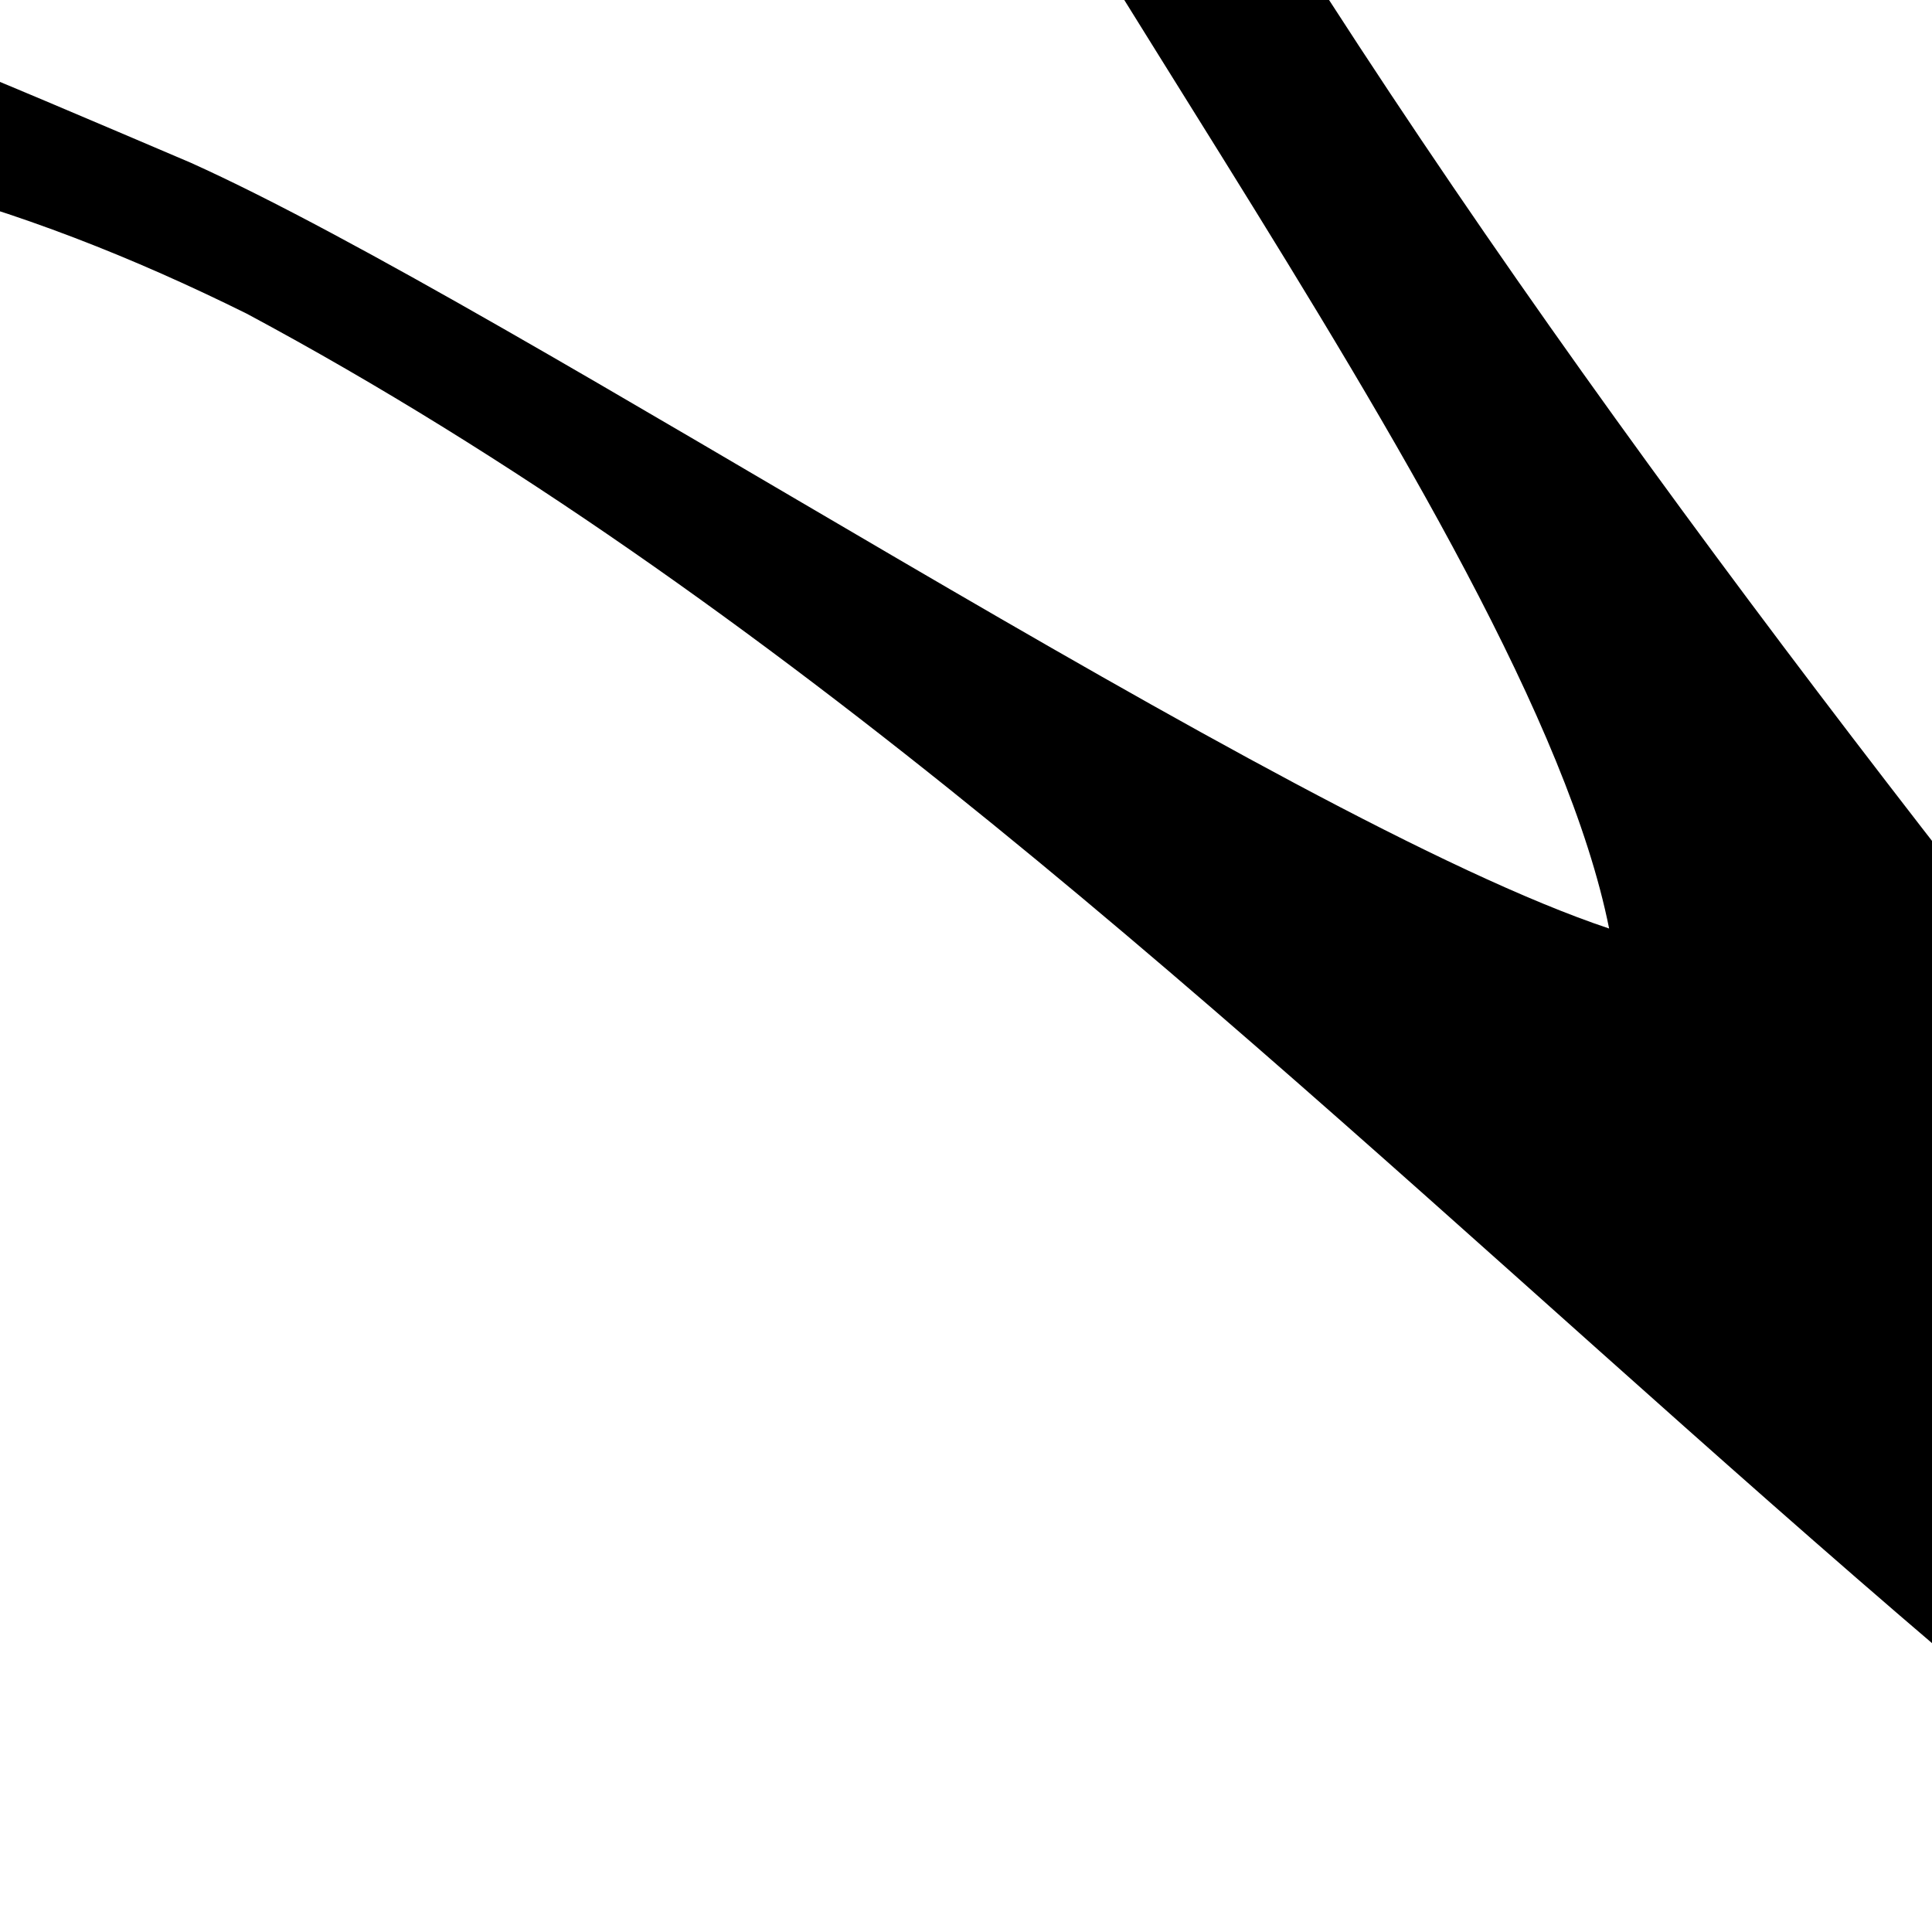
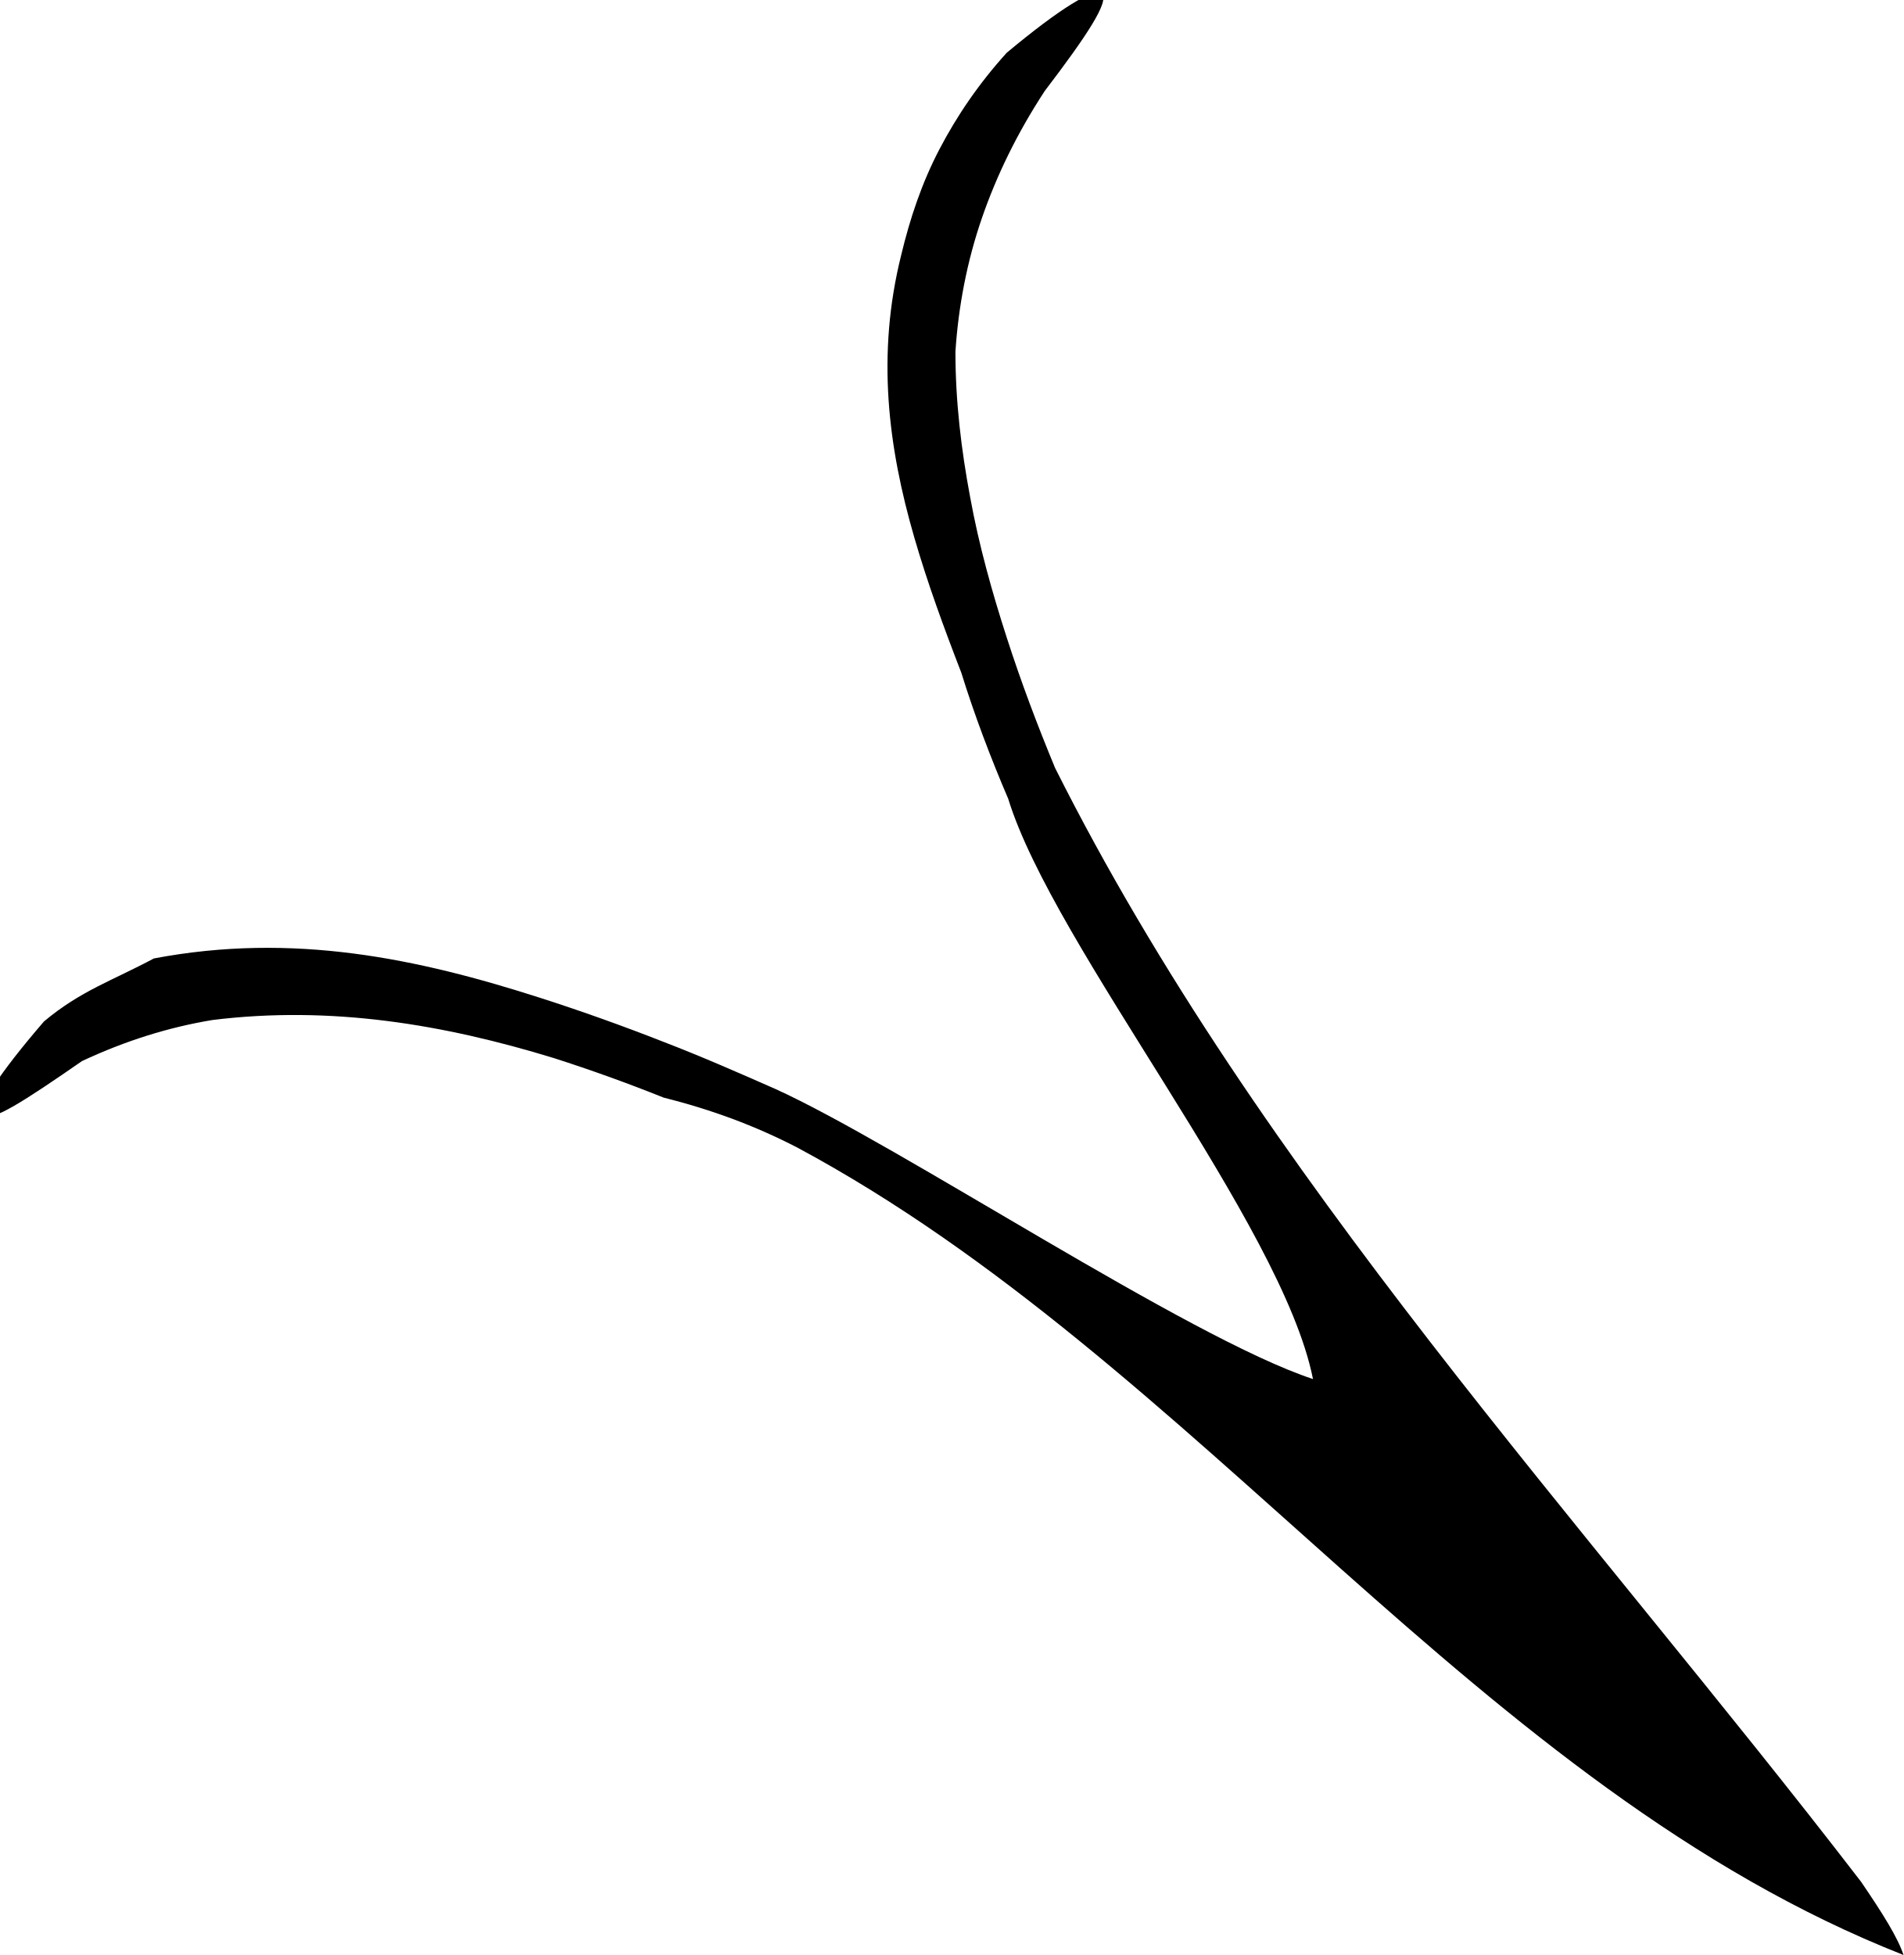
- <svg xmlns="http://www.w3.org/2000/svg" version="1.1" id="Ebene_1" x="0px" y="0px" width="50px" height="50px" viewBox="0 0 50 50" enable-background="new 0 0 50 50" xml:space="preserve">
-   <path d="M81.924,63.221C52.959,51.842,33.867,22.851,6.388,8.119C3.452,6.663,0.452,5.476-2.695,4.687  c-2.53-1.023-5.03-1.929-7.547-2.71c-7.54-2.336-15.248-3.587-23.285-2.566c-2.987,0.502-5.941,1.381-8.869,2.768  c-3.881,2.729-6.228,4.181-6.705,3.704c-0.478-0.478,0.975-2.824,4.062-6.356c2.539-2.131,4.66-2.838,7.488-4.252  c9.546-1.768,18.031,0,26.428,2.74C-8.32-1.07-5.527-0.045-2.675,1.027C-0.08,2.063,2.441,3.15,4.928,4.208  c8.433,3.793,28.23,16.993,36.716,19.822C39.522,13.423,23.968-5.434,20.864-15.554c-1.196-2.828-2.334-5.671-3.205-8.579  c-1.191-3.083-2.321-6.144-3.206-9.239c-1.772-6.191-2.583-12.532-0.852-19.331c0.551-2.507,1.377-4.934,2.553-7.245  s2.7-4.508,4.647-6.554c3.642-3.008,5.988-4.461,6.465-3.984s-0.976,2.824-3.861,6.589c-1.91,2.79-3.305,5.666-4.297,8.607  c-0.978,2.945-1.552,5.956-1.803,9.054c0.049,3.383,0.424,6.692,1.047,9.948c0.625,3.259,1.496,6.462,2.549,9.646  c0.982,3.063,2.095,6.028,3.314,8.913C38.109,10.123,60.03,33.457,79.112,58.177C80.604,60.362,81.541,62.037,81.924,63.221z" />
+ <svg xmlns="http://www.w3.org/2000/svg" version="1.1" id="Ebene_1" x="0px" y="0px" viewBox="0 0 129.9 133.4" style="enable-background:new 0 0 129.9 133.4;" xml:space="preserve">
+   <path d="M129.9,133.4c-29-11.4-48.1-40.4-75.5-55.1c-2.9-1.5-5.9-2.6-9.1-3.4c-2.5-1-5-1.9-7.5-2.7c-7.5-2.3-15.2-3.6-23.3-2.6  c-3,0.5-5.9,1.4-8.9,2.8c-3.9,2.7-6.2,4.2-6.7,3.7c-0.5-0.5,1-2.8,4.1-6.4c2.5-2.1,4.7-2.8,7.5-4.3c9.5-1.8,18,0,26.4,2.7  c2.8,0.9,5.6,1.9,8.4,3c2.6,1,5.1,2.1,7.6,3.2c8.4,3.8,28.2,17,36.7,19.8c-2.1-10.6-17.7-29.5-20.8-39.6c-1.2-2.8-2.3-5.7-3.2-8.6  c-1.2-3.1-2.3-6.1-3.2-9.2c-1.8-6.2-2.6-12.5-0.9-19.3c0.6-2.5,1.4-4.9,2.6-7.2c1.2-2.3,2.7-4.5,4.6-6.6c3.6-3,6-4.5,6.5-4  c0.5,0.5-1,2.8-3.9,6.6C69.4,9.1,68,12,67,14.9c-1,2.9-1.6,6-1.8,9.1c0,3.4,0.4,6.7,1,9.9c0.6,3.3,1.5,6.5,2.5,9.6  c1,3.1,2.1,6,3.3,8.9C86,80.3,108,103.7,127,128.4C128.5,130.6,129.5,132.2,129.9,133.4z" />
</svg>
